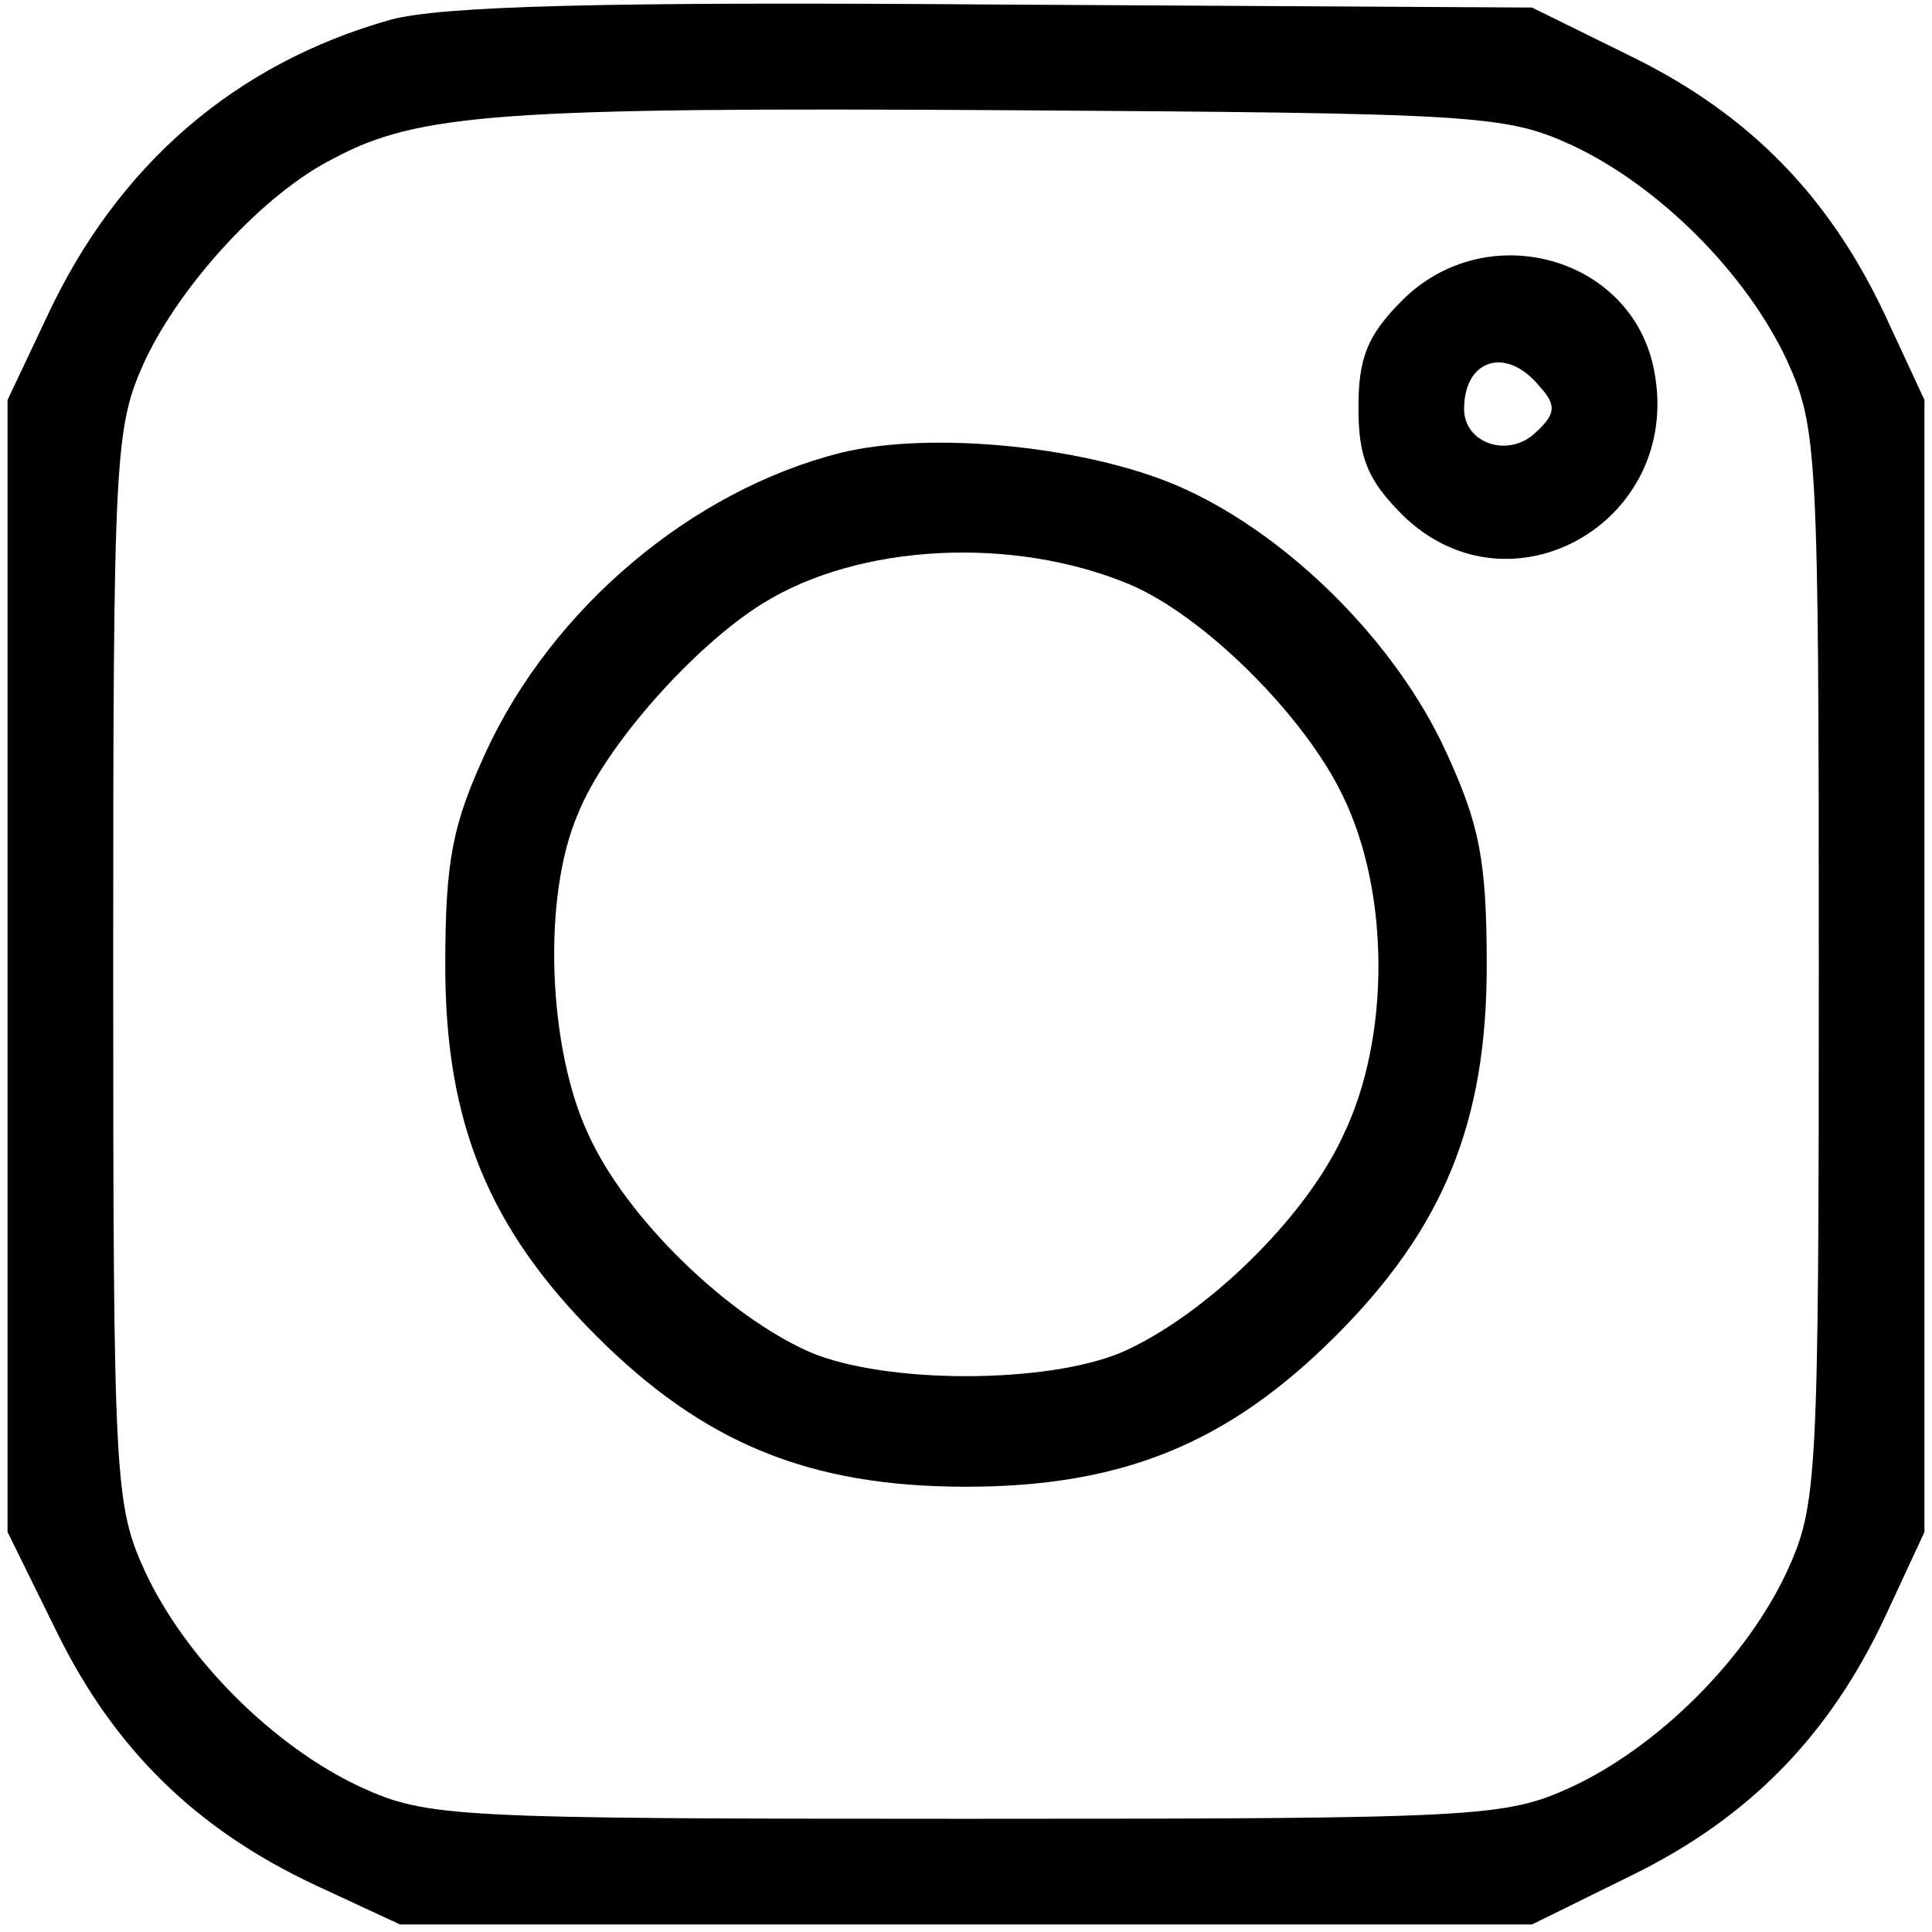
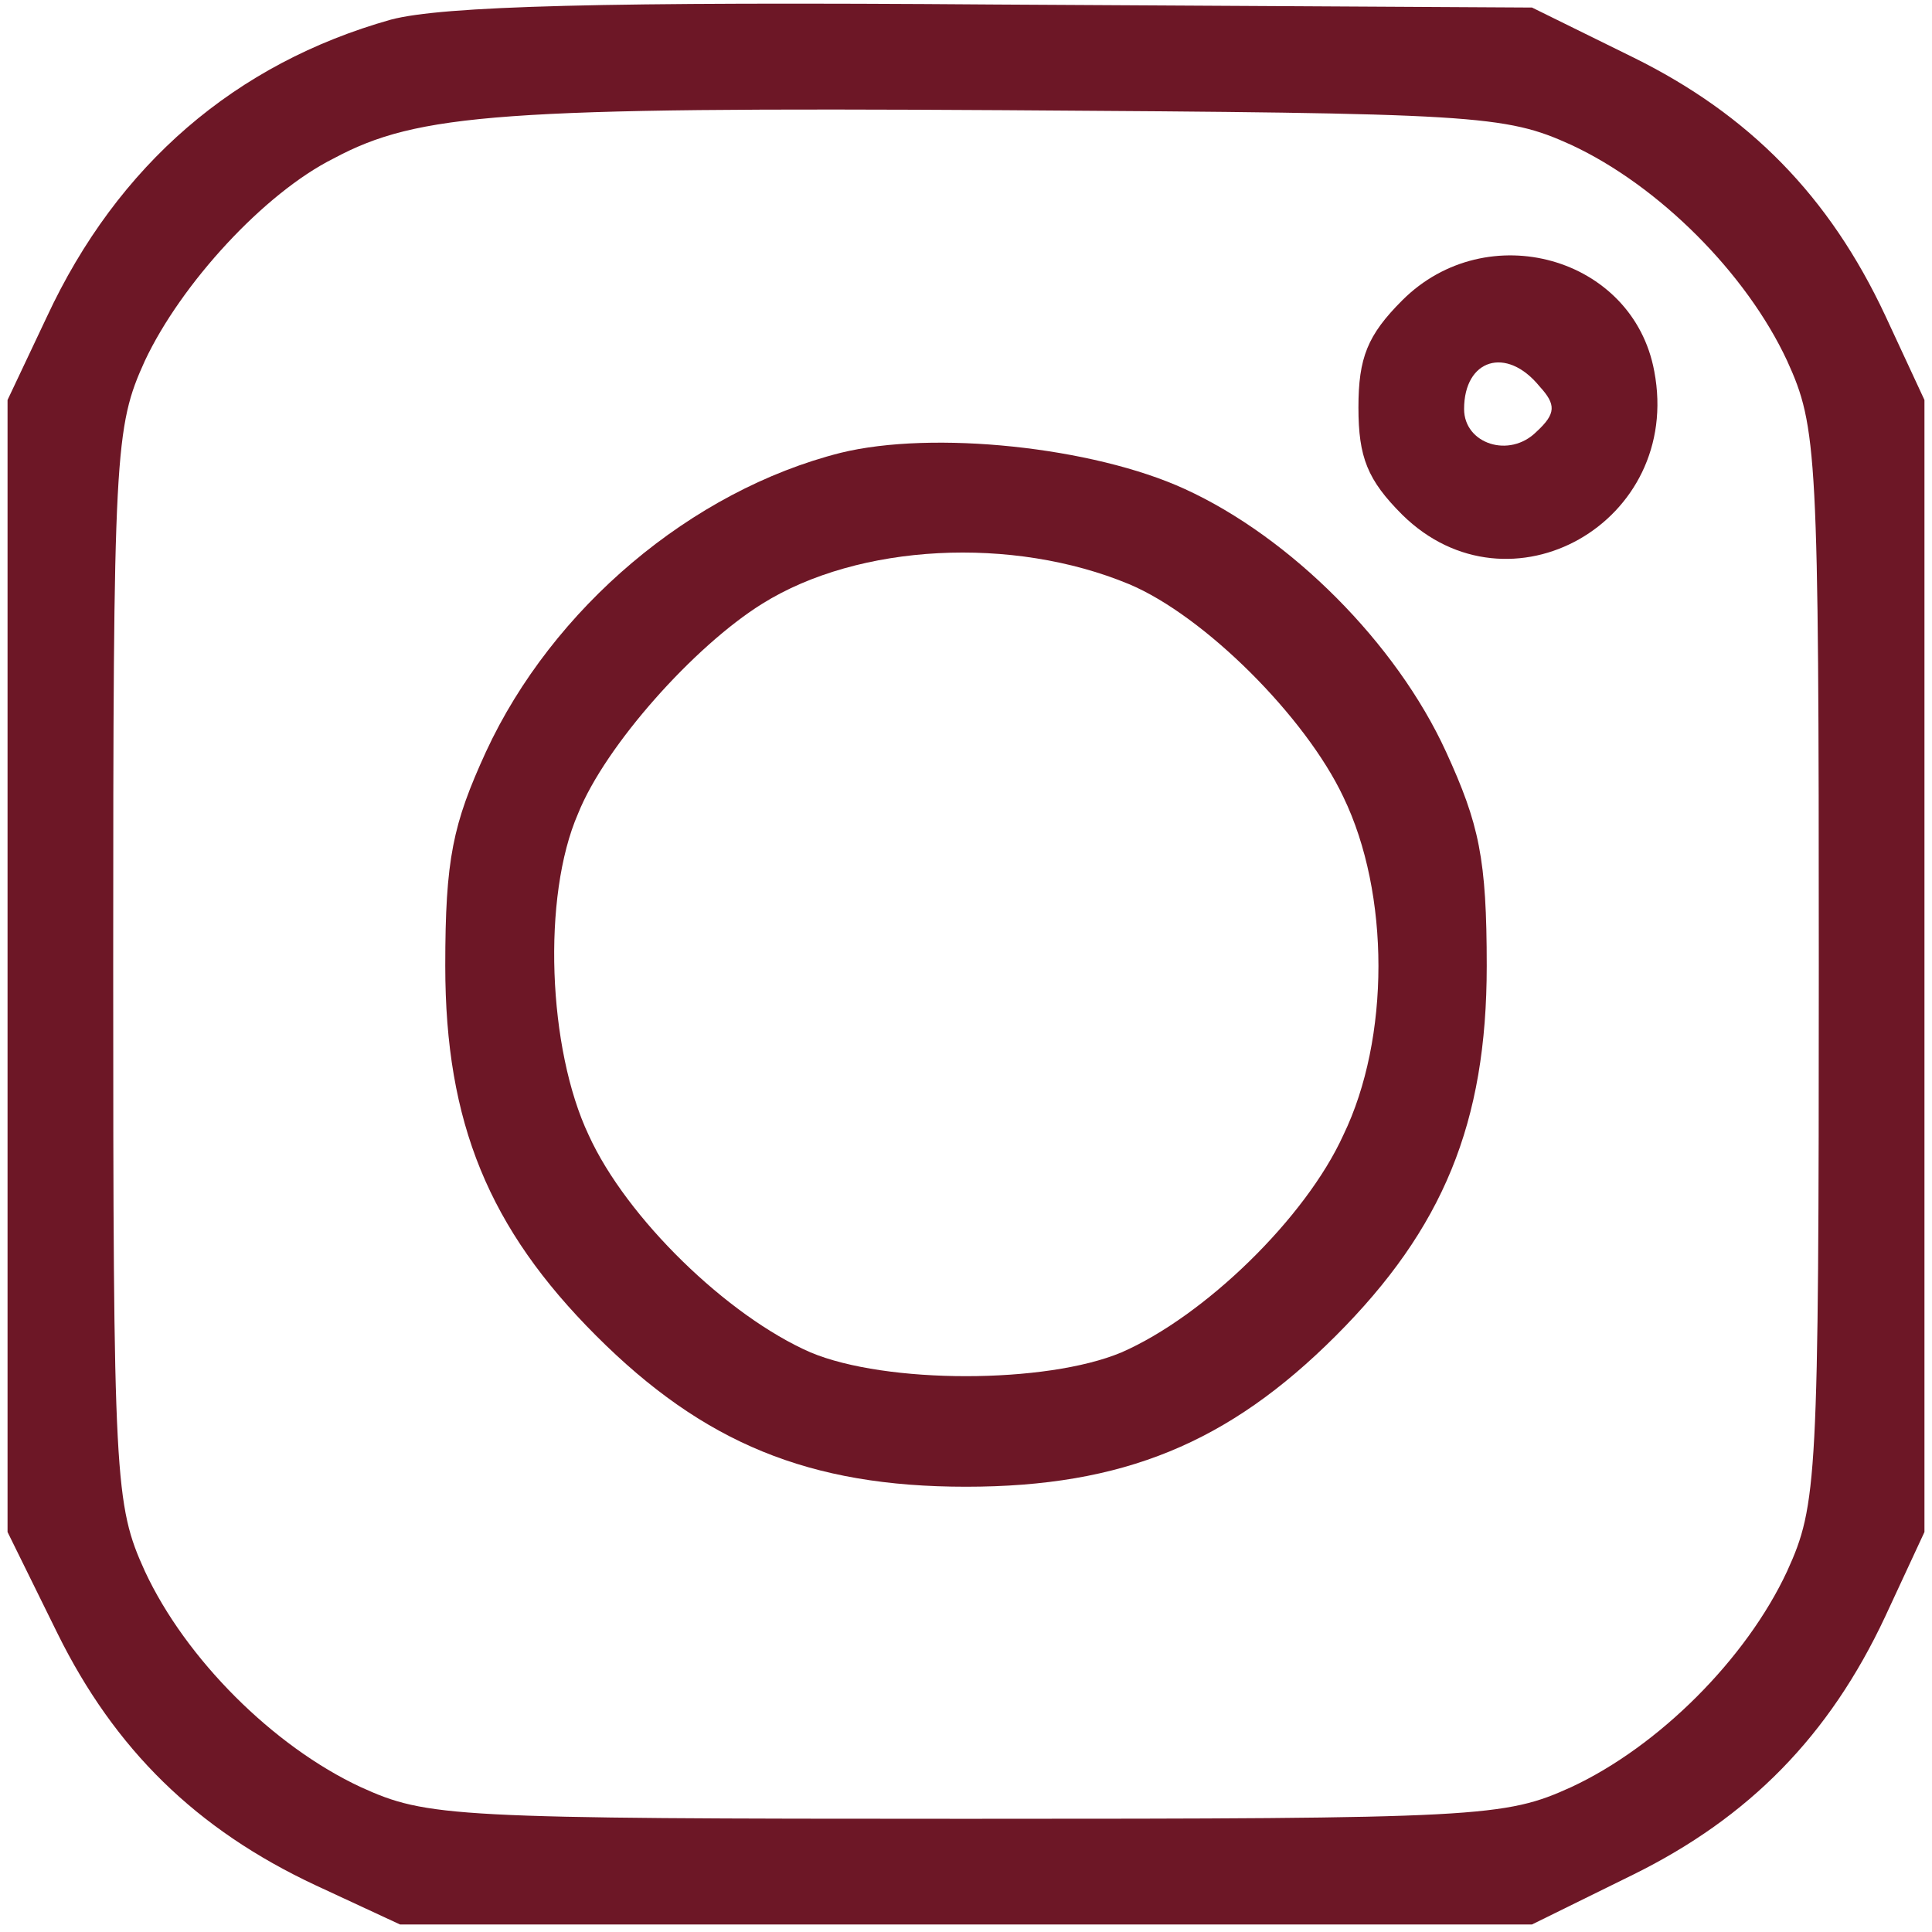
<svg xmlns="http://www.w3.org/2000/svg" version="1.0" width="128pt" height="128pt" viewBox="0 0 128 128" preserveAspectRatio="xMidYMid meet">
-   <g transform="translate(0,128) scale(0.1,-0.1)" fill="#000000" stroke="none">
+   <g transform="translate(0,128) scale(0.1,-0.1)" fill="#6d1726" stroke="none">
    <path d="M259 1267 c-103 -29 -181 -96 -228 -197 l-26 -55 0 -375 0 -375 33 -67 c38 -77 92 -130 171 -167 l56 -26 375 0 375 0 67 33 c77 38 130 92 167 171 l26 56 0 375 0 375 -26 56 c-37 79 -90 133 -167 171 l-67 33 -355 2 c-261 2 -367 -1 -401 -10z m782 -83 c58 -27 116 -85 143 -143 20 -44 21 -60 21 -401 0 -341 -1 -357 -21 -401 -27 -58 -85 -116 -143 -143 -44 -20 -60 -21 -401 -21 -341 0 -357 1 -401 21 -58 27 -116 85 -143 143 -20 44 -21 60 -21 401 0 341 1 357 21 401 24 51 79 111 125 134 56 30 112 34 444 32 313 -2 332 -3 376 -23z" />
    <path d="M929 1081 c-23 -23 -29 -38 -29 -71 0 -33 6 -48 29 -71 71 -70 186 -5 167 95 -14 76 -111 103 -167 47z m91 -57 c11 -12 11 -18 -2 -30 -18 -18 -48 -8 -48 15 0 33 28 42 50 15z" />
    <path d="M557 980 c-99 -25 -191 -103 -235 -198 -22 -48 -27 -71 -27 -142 0 -104 29 -174 100 -245 71 -71 141 -100 245 -100 104 0 174 29 245 100 71 71 100 141 100 245 0 71 -5 94 -27 142 -33 72 -103 142 -173 174 -61 28 -167 39 -228 24z m191 -87 c50 -21 117 -88 142 -141 31 -64 31 -160 0 -224 -25 -55 -92 -120 -147 -144 -50 -21 -156 -21 -206 0 -55 24 -122 89 -147 144 -27 57 -31 158 -7 213 18 45 77 111 122 139 64 40 166 45 243 13z" />
  </g>
</svg>
